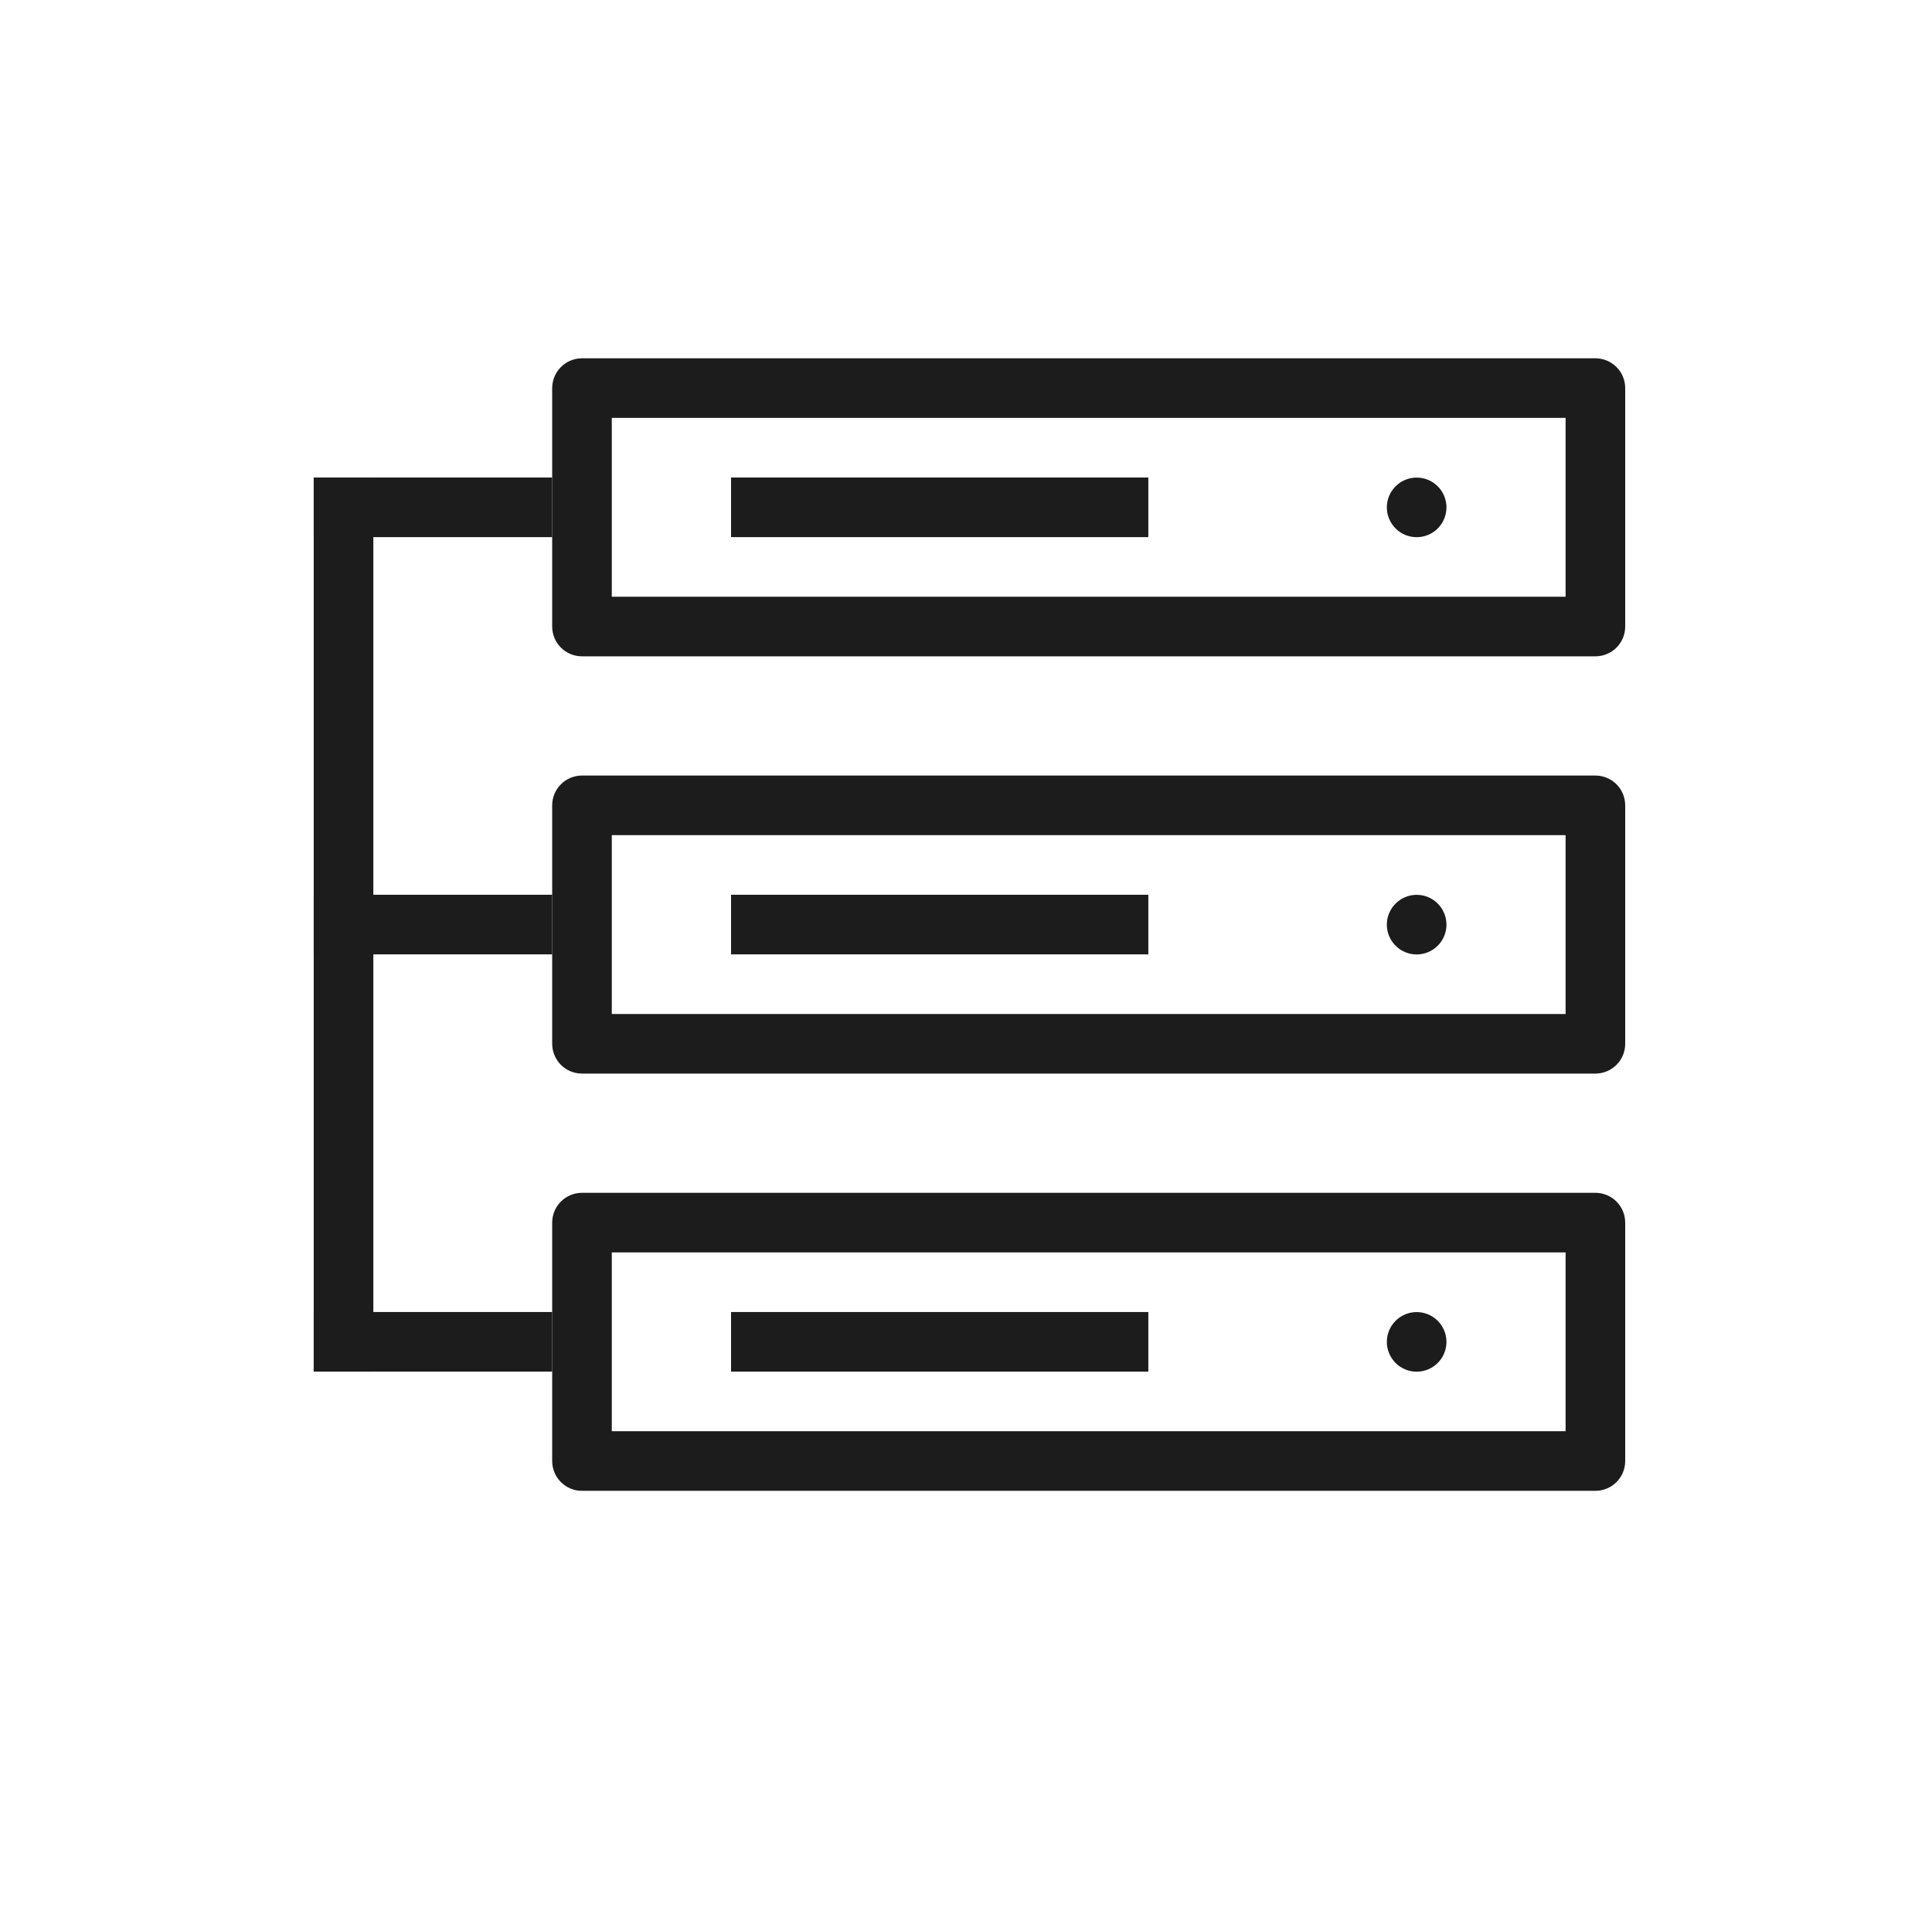
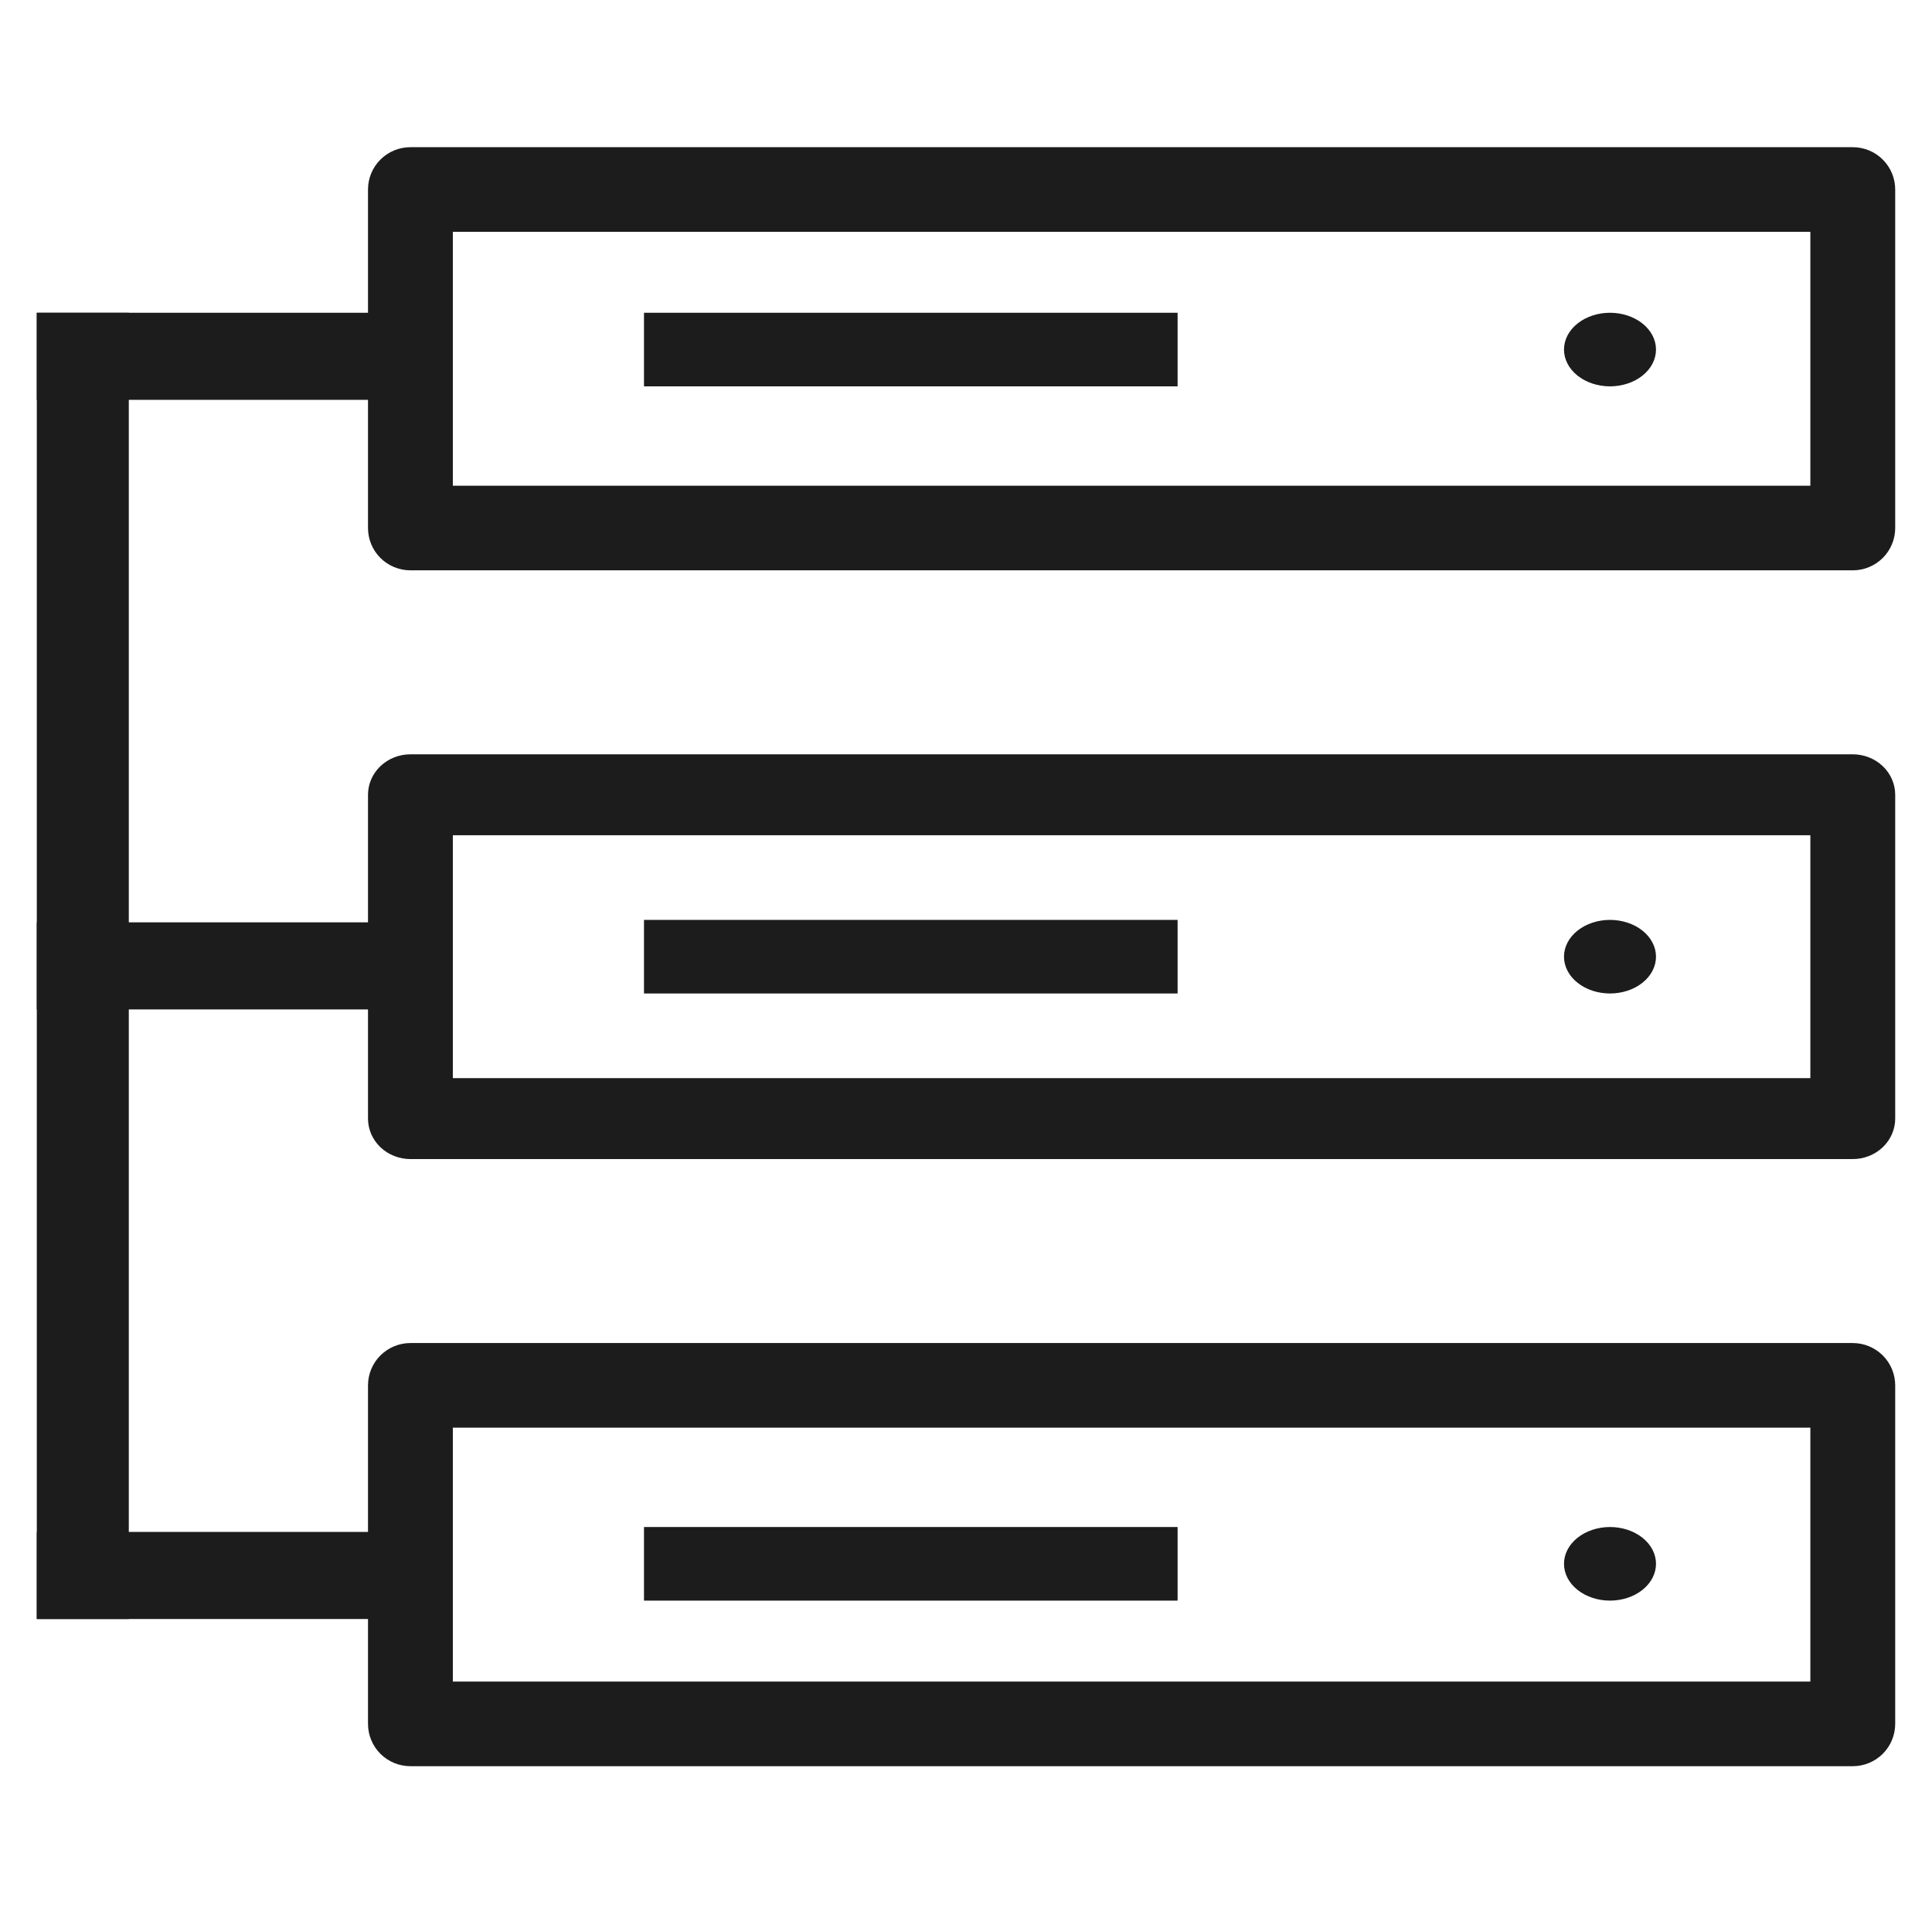
<svg xmlns="http://www.w3.org/2000/svg" width="105" height="104" viewBox="0 0 105 104" fill="none">
-   <path d="M31.63 19.475C31.2 19.475 30.788 19.646 30.484 19.95C30.181 20.254 30.01 20.666 30.01 21.095V34.054C30.01 34.484 30.181 34.896 30.484 35.2C30.788 35.504 31.2 35.674 31.63 35.674H86.707C87.136 35.674 87.548 35.504 87.852 35.2C88.156 34.896 88.326 34.484 88.326 34.054V21.095C88.326 20.666 88.156 20.254 87.852 19.95C87.548 19.646 87.136 19.475 86.707 19.475H31.63ZM33.25 22.715H85.087V32.435H33.25V22.715Z" fill="#1C1C1C" />
-   <path fill-rule="evenodd" clip-rule="evenodd" d="M39.731 25.955V29.195H62.409V25.955H39.731Z" fill="#1C1C1C" />
-   <path d="M78.612 27.579C78.612 28.008 78.441 28.42 78.137 28.724C77.834 29.028 77.422 29.198 76.992 29.198C76.562 29.198 76.15 29.028 75.847 28.724C75.543 28.42 75.372 28.008 75.372 27.579C75.372 27.149 75.543 26.737 75.847 26.433C76.15 26.129 76.562 25.959 76.992 25.959C77.422 25.959 77.834 26.129 78.137 26.433C78.441 26.737 78.612 27.149 78.612 27.579Z" fill="#1C1C1C" />
-   <path d="M31.63 42.154C31.2 42.154 30.788 42.325 30.484 42.629C30.181 42.933 30.01 43.345 30.01 43.774V56.734C30.01 57.163 30.181 57.576 30.484 57.879C30.788 58.183 31.2 58.354 31.63 58.354H86.707C87.136 58.354 87.548 58.183 87.852 57.879C88.156 57.576 88.326 57.163 88.326 56.734V43.774C88.326 43.345 88.156 42.933 87.852 42.629C87.548 42.325 87.136 42.154 86.707 42.154H31.63ZM33.25 45.394H85.087V55.114H33.25V45.394Z" fill="#1C1C1C" />
-   <path fill-rule="evenodd" clip-rule="evenodd" d="M39.731 48.634V51.874H62.409V48.634H39.731Z" fill="#1C1C1C" />
-   <path d="M78.612 50.258C78.612 50.688 78.441 51.099 78.137 51.403C77.834 51.707 77.422 51.878 76.992 51.878C76.562 51.878 76.15 51.707 75.847 51.403C75.543 51.099 75.372 50.688 75.372 50.258C75.372 49.828 75.543 49.416 75.847 49.112C76.15 48.809 76.562 48.638 76.992 48.638C77.422 48.638 77.834 48.809 78.137 49.112C78.441 49.416 78.612 49.828 78.612 50.258Z" fill="#1C1C1C" />
-   <path d="M31.63 64.834C31.2 64.834 30.788 65.005 30.484 65.309C30.181 65.612 30.01 66.024 30.01 66.454V79.413C30.01 79.843 30.181 80.255 30.484 80.559C30.788 80.863 31.2 81.033 31.63 81.033H86.707C87.136 81.033 87.548 80.863 87.852 80.559C88.156 80.255 88.326 79.843 88.326 79.413V66.454C88.326 66.024 88.156 65.612 87.852 65.309C87.548 65.005 87.136 64.834 86.707 64.834H31.63ZM33.25 68.074H85.087V77.793H33.25V68.074Z" fill="#1C1C1C" />
-   <path fill-rule="evenodd" clip-rule="evenodd" d="M39.731 71.314V74.554H62.409V71.314H39.731Z" fill="#1C1C1C" />
-   <path d="M78.612 72.937C78.612 73.367 78.441 73.779 78.137 74.083C77.834 74.386 77.422 74.557 76.992 74.557C76.562 74.557 76.15 74.386 75.847 74.083C75.543 73.779 75.372 73.367 75.372 72.937C75.372 72.508 75.543 72.096 75.847 71.792C76.15 71.488 76.562 71.317 76.992 71.317C77.422 71.317 77.834 71.488 78.137 71.792C78.441 72.096 78.612 72.508 78.612 72.937Z" fill="#1C1C1C" />
-   <path fill-rule="evenodd" clip-rule="evenodd" d="M17.05 25.955V74.552H20.29V25.955H17.05Z" fill="#1C1C1C" />
-   <path fill-rule="evenodd" clip-rule="evenodd" d="M17.05 25.955V29.195H30.009V25.955H17.05ZM17.05 71.313V74.552H30.009V71.313H17.05ZM17.05 48.634V51.874H30.009V48.634H17.05Z" fill="#1C1C1C" />
+   <path d="M22.306 8C21.694 8 21.108 8.242 20.675 8.674C20.243 9.105 20 9.69 20 10.3V28.7C20 29.31 20.243 29.895 20.675 30.327C21.108 30.758 21.694 31 22.306 31H100.694C101.306 31 101.892 30.758 102.325 30.327C102.757 29.895 103 29.31 103 28.7V10.3C103 9.69 102.757 9.105 102.325 8.674C101.892 8.242 101.306 8 100.694 8H22.306ZM24.611 12.6H98.389V26.4H24.611V12.6Z" fill="#1C1C1C" />
+   <path fill-rule="evenodd" clip-rule="evenodd" d="M35 17V21H64V17H35Z" fill="#1C1C1C" />
+   <path d="M90 19C90 19.53 89.737 20.039 89.268 20.414C88.799 20.789 88.163 21 87.5 21C86.837 21 86.201 20.789 85.732 20.414C85.263 20.039 85 19.53 85 19C85 18.47 85.263 17.961 85.732 17.586C86.201 17.211 86.837 17 87.5 17C88.163 17 88.799 17.211 89.268 17.586C89.737 17.961 90 18.47 90 19Z" fill="#1C1C1C" />
+   <path d="M22.306 41C21.694 41 21.108 41.232 20.675 41.645C20.243 42.057 20 42.617 20 43.2V60.8C20 61.383 20.243 61.943 20.675 62.356C21.108 62.769 21.694 63 22.306 63H100.694C101.306 63 101.892 62.769 102.325 62.356C102.757 61.943 103 61.383 103 60.8V43.2C103 42.617 102.757 42.057 102.325 41.645C101.892 41.232 101.306 41 100.694 41H22.306ZM24.611 45.4H98.389V58.6H24.611V45.4Z" fill="#1C1C1C" />
+   <path fill-rule="evenodd" clip-rule="evenodd" d="M35 50V54H64V50H35Z" fill="#1C1C1C" />
+   <path d="M90 52C90 52.53 89.737 53.039 89.268 53.414C88.799 53.789 88.163 54 87.5 54C86.837 54 86.201 53.789 85.732 53.414C85.263 53.039 85 52.53 85 52C85 51.47 85.263 50.961 85.732 50.586C86.201 50.211 86.837 50 87.5 50C88.163 50 88.799 50.211 89.268 50.586C89.737 50.961 90 51.47 90 52Z" fill="#1C1C1C" />
+   <path d="M22.306 73C21.694 73 21.108 73.243 20.675 73.674C20.243 74.105 20 74.69 20 75.3V93.7C20 94.31 20.243 94.895 20.675 95.327C21.108 95.758 21.694 96 22.306 96H100.694C101.306 96 101.892 95.758 102.325 95.327C102.757 94.895 103 94.31 103 93.7V75.3C103 74.69 102.757 74.105 102.325 73.674C101.892 73.243 101.306 73 100.694 73H22.306ZM24.611 77.6H98.389V91.4H24.611V77.6Z" fill="#1C1C1C" />
+   <path fill-rule="evenodd" clip-rule="evenodd" d="M35 83V87H64V83H35Z" fill="#1C1C1C" />
+   <path d="M90 85C90 85.53 89.737 86.039 89.268 86.414C88.799 86.789 88.163 87 87.5 87C86.837 87 86.201 86.789 85.732 86.414C85.263 86.039 85 85.53 85 85C85 84.47 85.263 83.961 85.732 83.586C86.201 83.211 86.837 83 87.5 83C88.163 83 88.799 83.211 89.268 83.586C89.737 83.961 90 84.47 90 85Z" fill="#1C1C1C" />
+   <path fill-rule="evenodd" clip-rule="evenodd" d="M2 17V88H7V17H2Z" fill="#1C1C1C" />
+   <path fill-rule="evenodd" clip-rule="evenodd" d="M2 17V21.733H21V17H2ZM2 83.267V88H21V83.267H2ZM2 50.133V54.867H21V50.133H2Z" fill="#1C1C1C" />
</svg>
